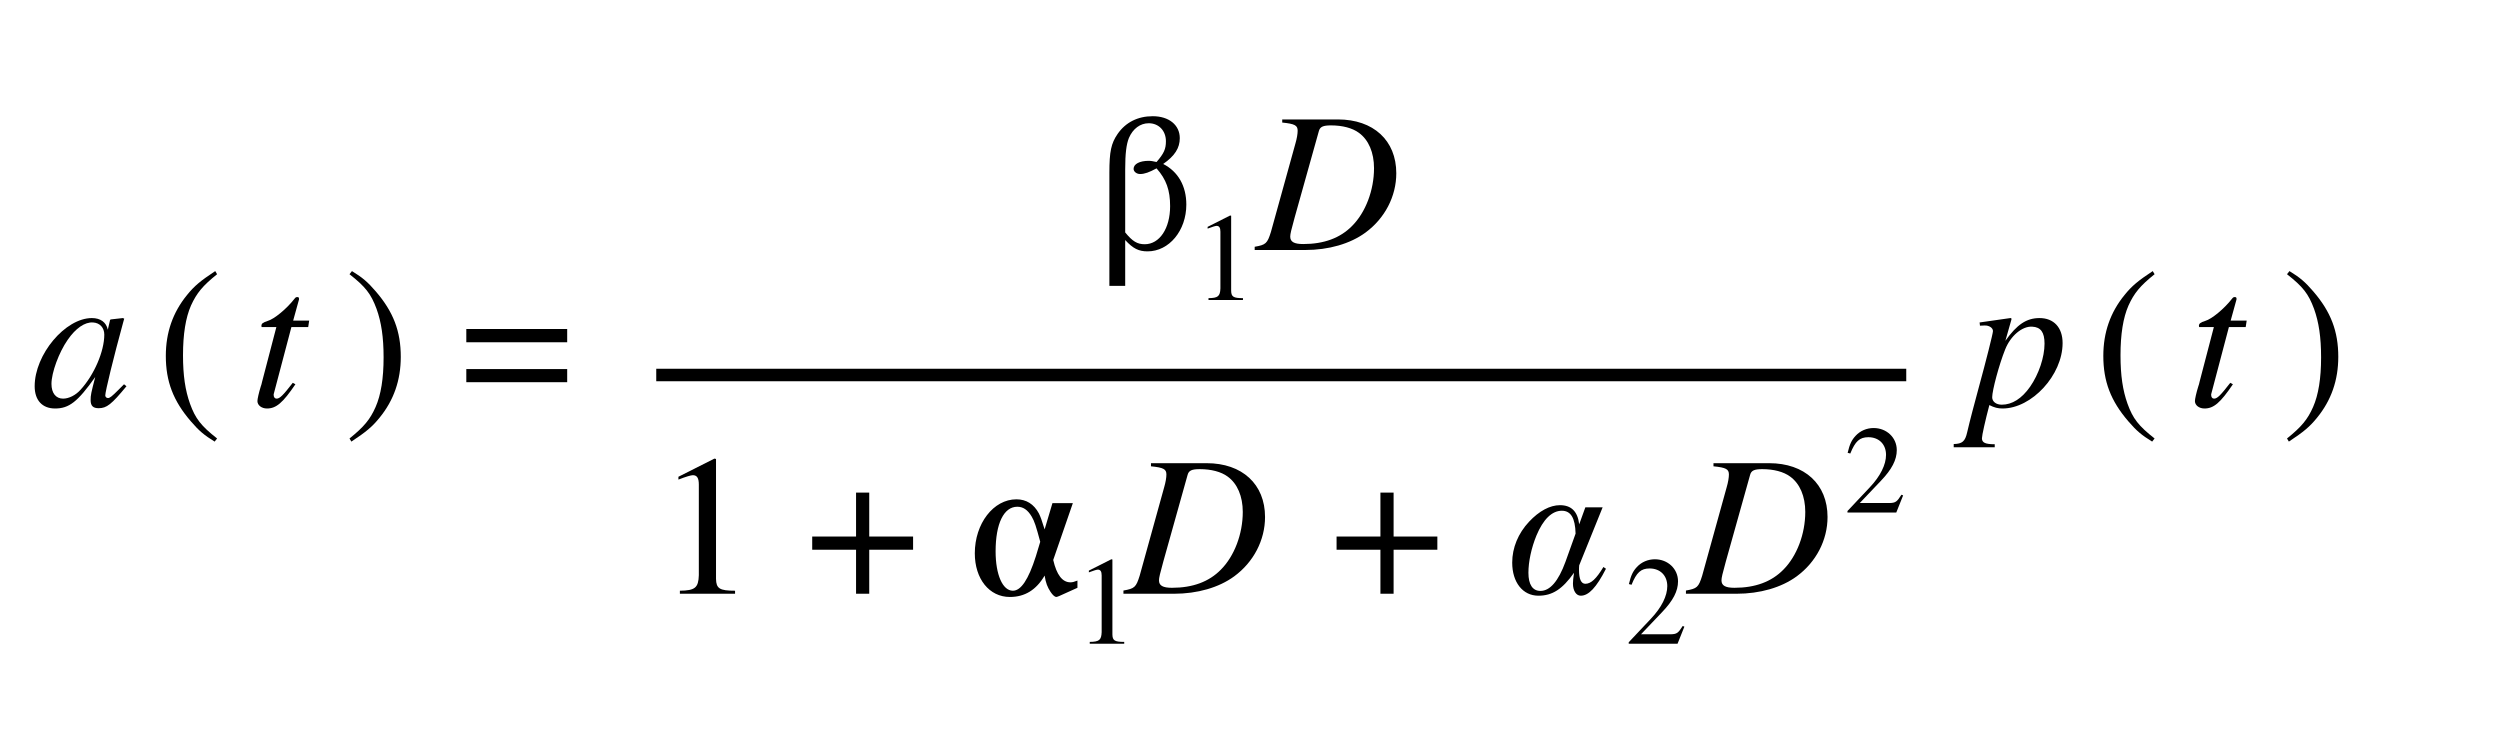
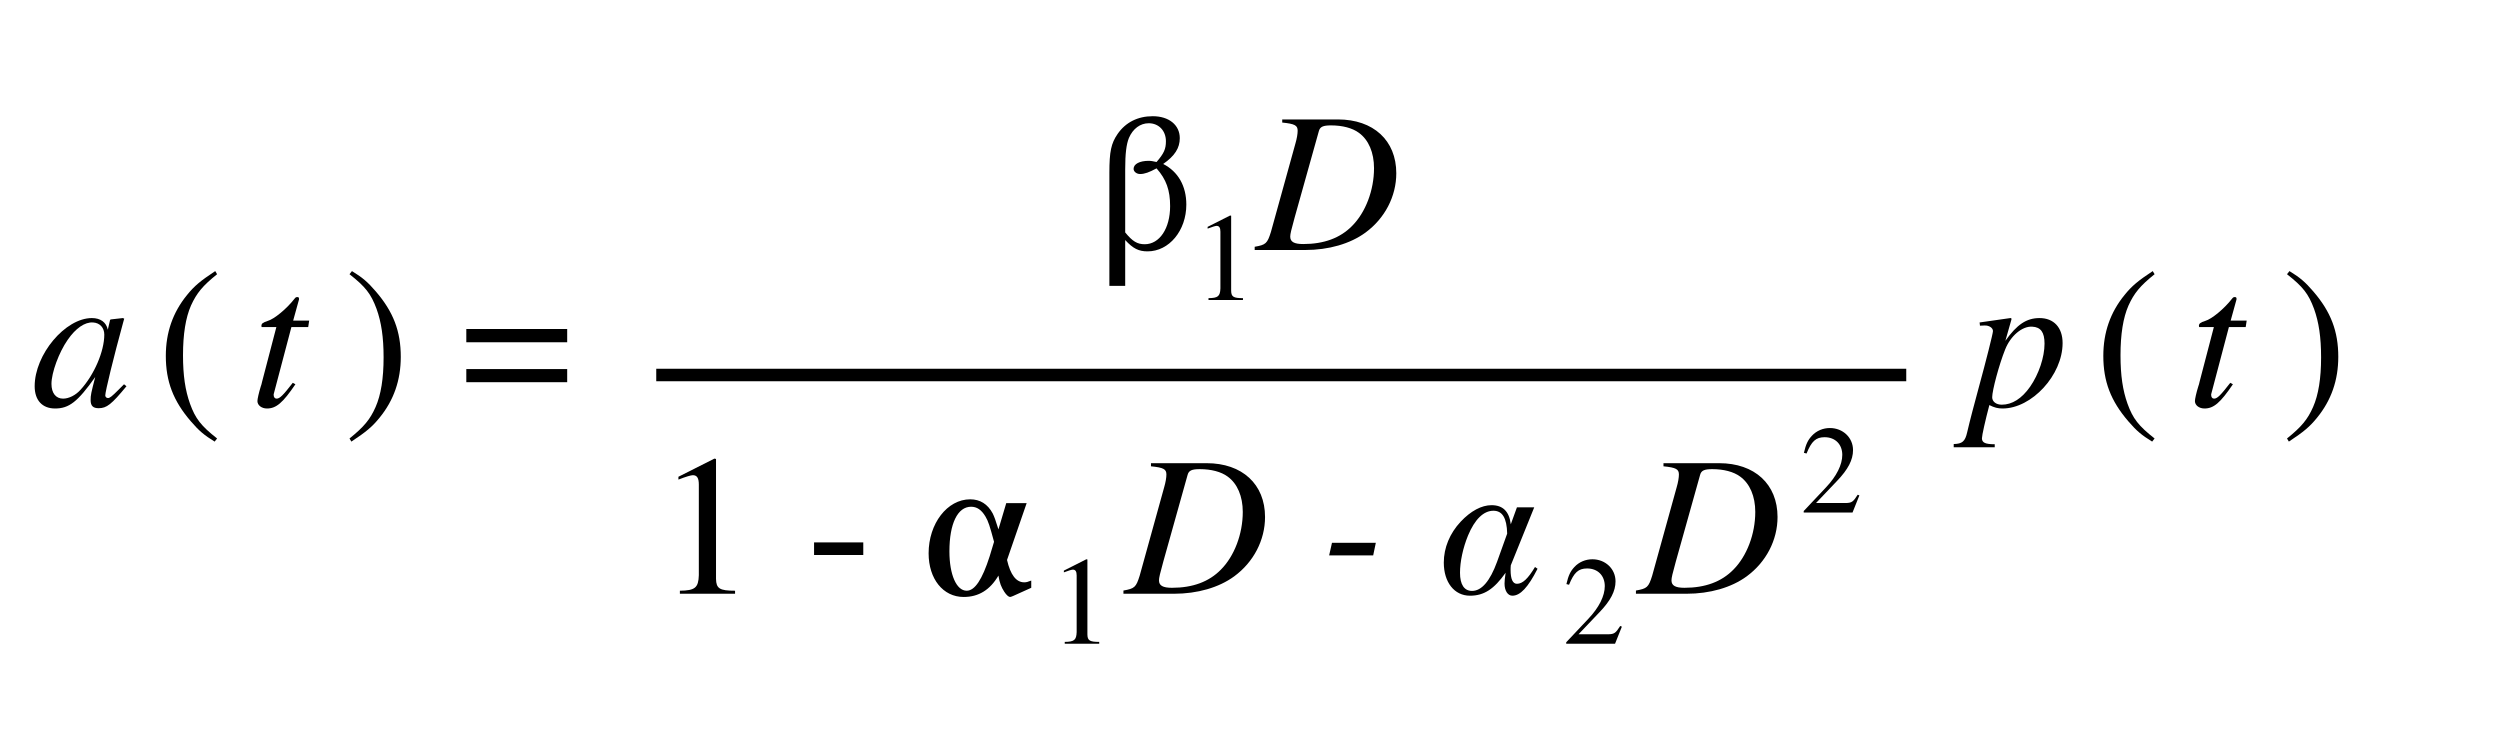
<svg xmlns="http://www.w3.org/2000/svg" width="400" height="120" viewBox="0 0 400 120" version="1.1">
  <g>
    <text x="5" y="65" font-family="Times" font-size="32" font-style="italic">a</text>
    <text x="25" y="65" font-family="Times" font-size="32">(</text>
    <text x="40" y="65" font-family="Times" font-size="32" font-style="italic">t</text>
    <text x="55" y="65" font-family="Times" font-size="32">) =</text>
    <text x="175" y="40" font-family="Times" font-size="32">β</text>
    <text x="191" y="48" font-family="Times" font-size="20">1</text>
    <text x="201" y="40" font-family="Times" font-size="32" font-style="italic">D</text>
    <line x1="105" y1="60" x2="305" y2="60" stroke="black" stroke-width="2" />
-     <text x="105" y="95" font-family="Times" font-size="32">1 + α</text>
-     <text x="172" y="103" font-family="Times" font-size="20">1</text>
-     <text x="180" y="95" font-family="Times" font-size="32" font-style="italic">D + α</text>
-     <text x="260" y="103" font-family="Times" font-size="20">2</text>
-     <text x="270" y="95" font-family="Times" font-size="32" font-style="italic">D</text>
-     <text x="295" y="82" font-family="Times" font-size="20">2</text>
+     <text x="105" y="95" font-family="Times" font-size="32">1 - α</text>
+     <text x="168" y="103" font-family="Times" font-size="20">1</text>
+     <text x="180" y="95" font-family="Times" font-size="32" font-style="italic">D - α</text>
+     <text x="250" y="103" font-family="Times" font-size="20">2</text>
+     <text x="262" y="95" font-family="Times" font-size="32" font-style="italic">D</text>
+     <text x="288" y="82" font-family="Times" font-size="20">2</text>
    <text x="315" y="65" font-family="Times" font-size="32" font-style="italic">p</text>
    <text x="335" y="65" font-family="Times" font-size="32">(</text>
    <text x="350" y="65" font-family="Times" font-size="32" font-style="italic">t</text>
    <text x="365" y="65" font-family="Times" font-size="32">)</text>
  </g>
</svg>
